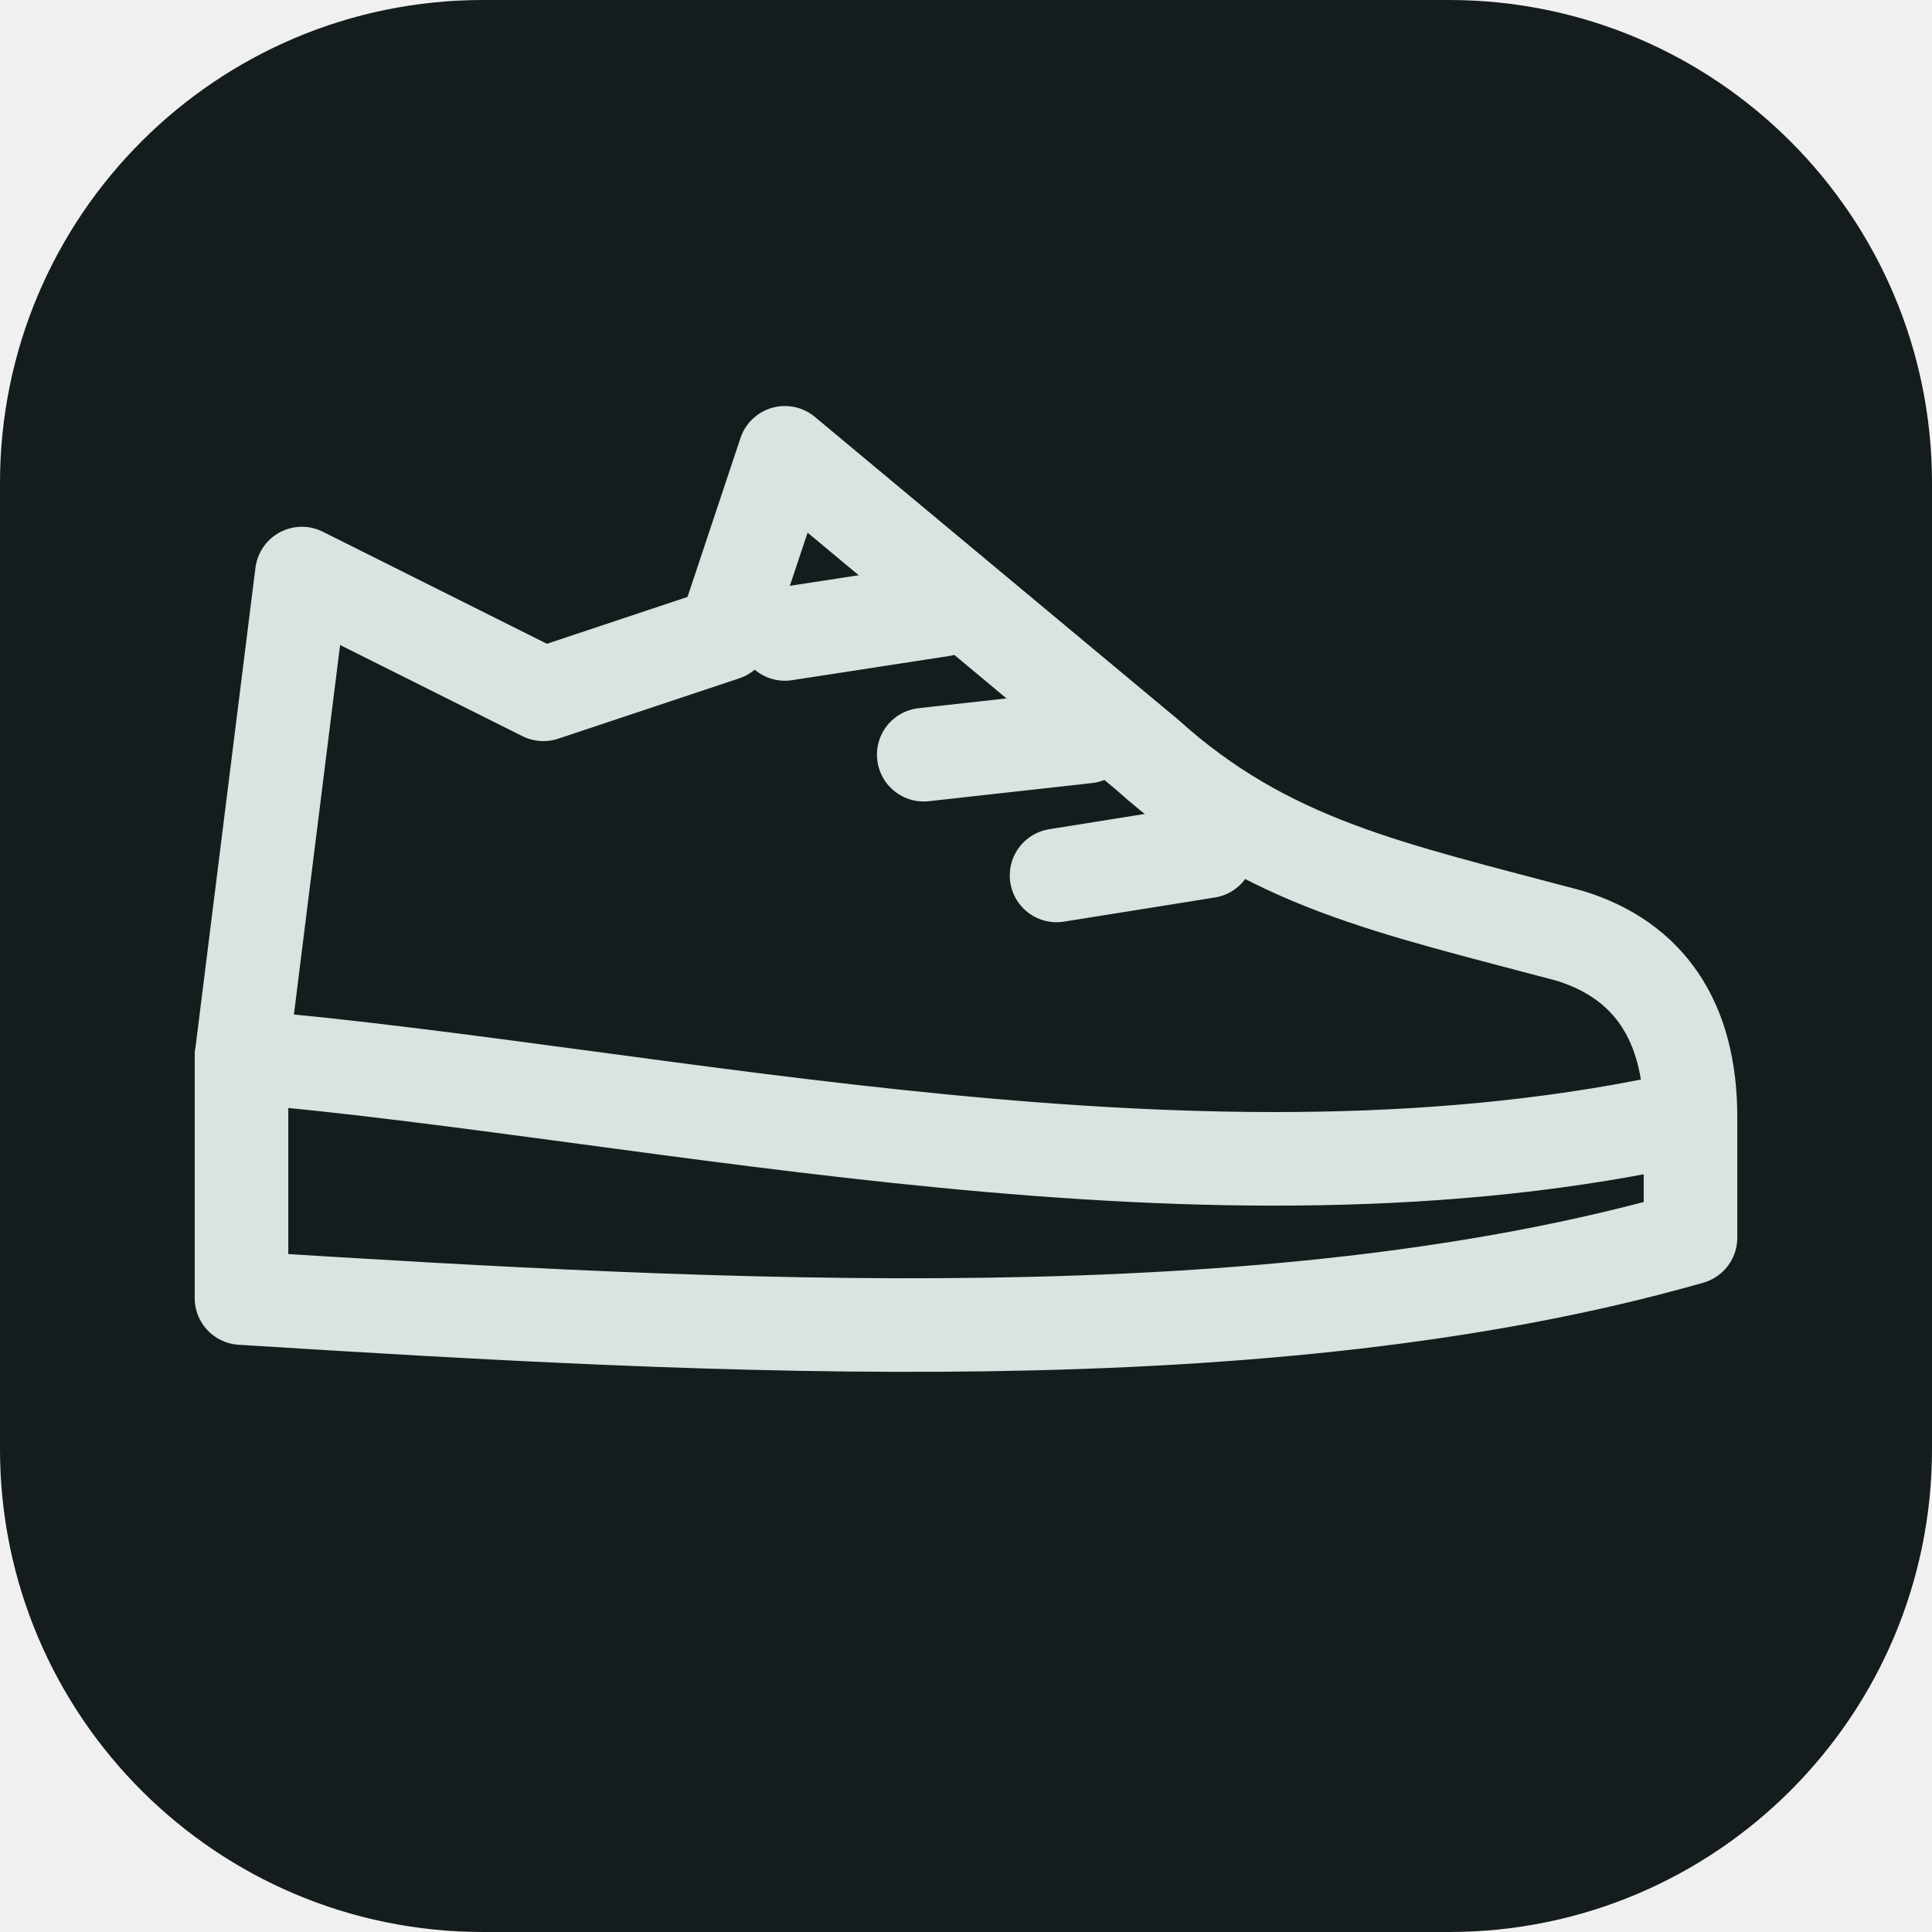
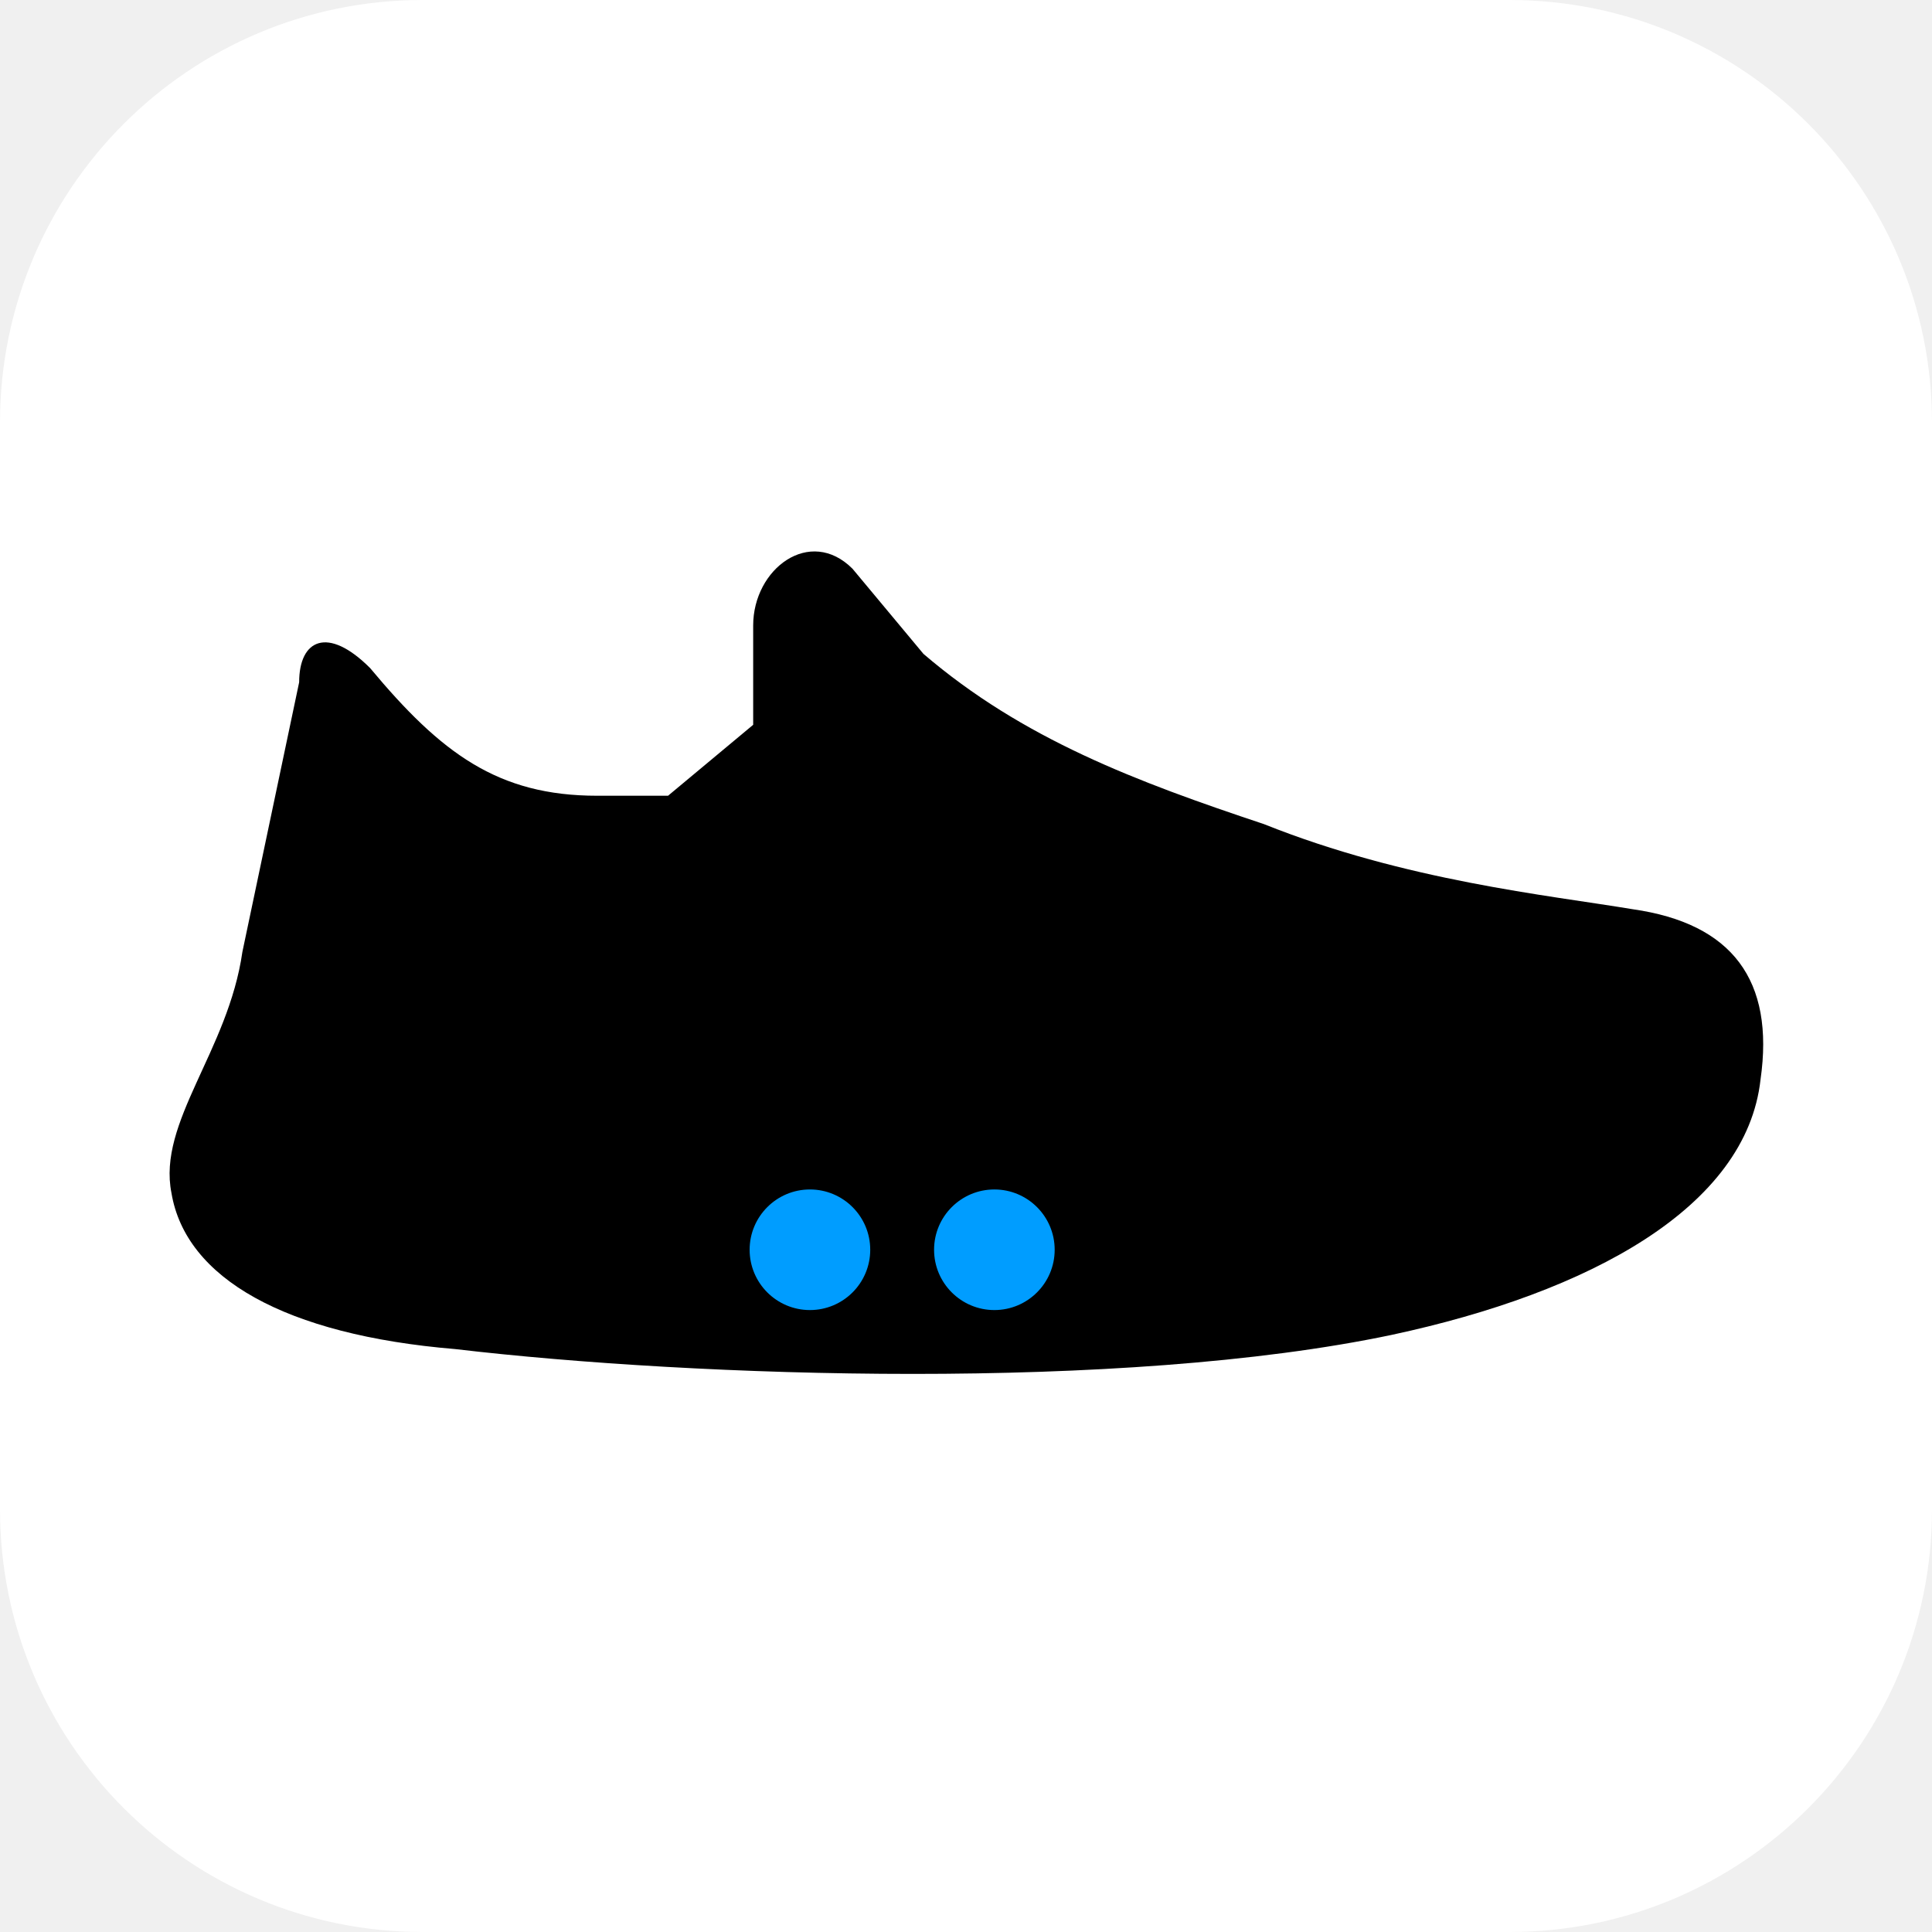
- <svg xmlns="http://www.w3.org/2000/svg" viewBox="0 0 64 64">
-   <rect width="64" height="64" rx="16" fill="#151c1d" />
-   <g transform="translate(4 1) scale(2)" fill="none" stroke="#d9e3df" stroke-width="1.55" stroke-linecap="round" stroke-linejoin="round">
-     <path d="M3 9 7 11 10 10 11 7 17 12c2 1.8 4 2.2 7 3 1.3.4 2 1.4 2 3v2c-7 2-16 1.5-24 1v-4Z" />
-     <path d="M2 17c7 .6 16 2.8 24 1M11 10l2.6-.4M13.3 12l2.7-.3M15.5 14l2.5-.4" />
-   </g>
+ <svg xmlns="http://www.w3.org/2000/svg" viewBox="0 0 128 128">
+   <rect width="128" height="128" rx="28" fill="#fff" />
+   <path d="M 19.82 45.2 C 19.82 42.38 21.7 41.44 24.52 44.26 C 29.22 49.9 32.98 52.72 39.56 52.72 L 44.26 52.72 L 49.9 48.02 L 49.9 41.44 C 49.9 37.68 53.66 34.86 56.48 37.68 L 61.18 43.32 C 67.76 48.96 75.28 51.78 83.74 54.6 C 93.14 58.36 102.54 59.3 108.18 60.24 C 114.76 61.18 117.58 64.94 116.64 71.52 C 115.7 79.98 105.36 85.62 92.2 88.44 C 74.34 92.2 46.14 91.26 30.16 89.38 C 18.88 88.44 12.3 84.68 11.36 79.04 C 10.42 74.34 15.12 69.64 16.06 63.06 Z" fill="#000" fill-rule="evenodd" />
+   <path d="M 57.655 82.8 C 57.655 85.006 55.866 86.795 53.66 86.795 C 51.454 86.795 49.665 85.006 49.665 82.8 C 49.665 80.594 51.454 78.805 53.66 78.805 C 55.866 78.805 57.655 80.594 57.655 82.8 Z M 69.875 82.8 C 69.875 85.006 68.086 86.795 65.88 86.795 C 63.674 86.795 61.885 85.006 61.885 82.8 C 61.885 80.594 63.674 78.805 65.88 78.805 C 68.086 78.805 69.875 80.594 69.875 82.8 Z" fill="#009dff" fill-rule="evenodd" />
</svg>
